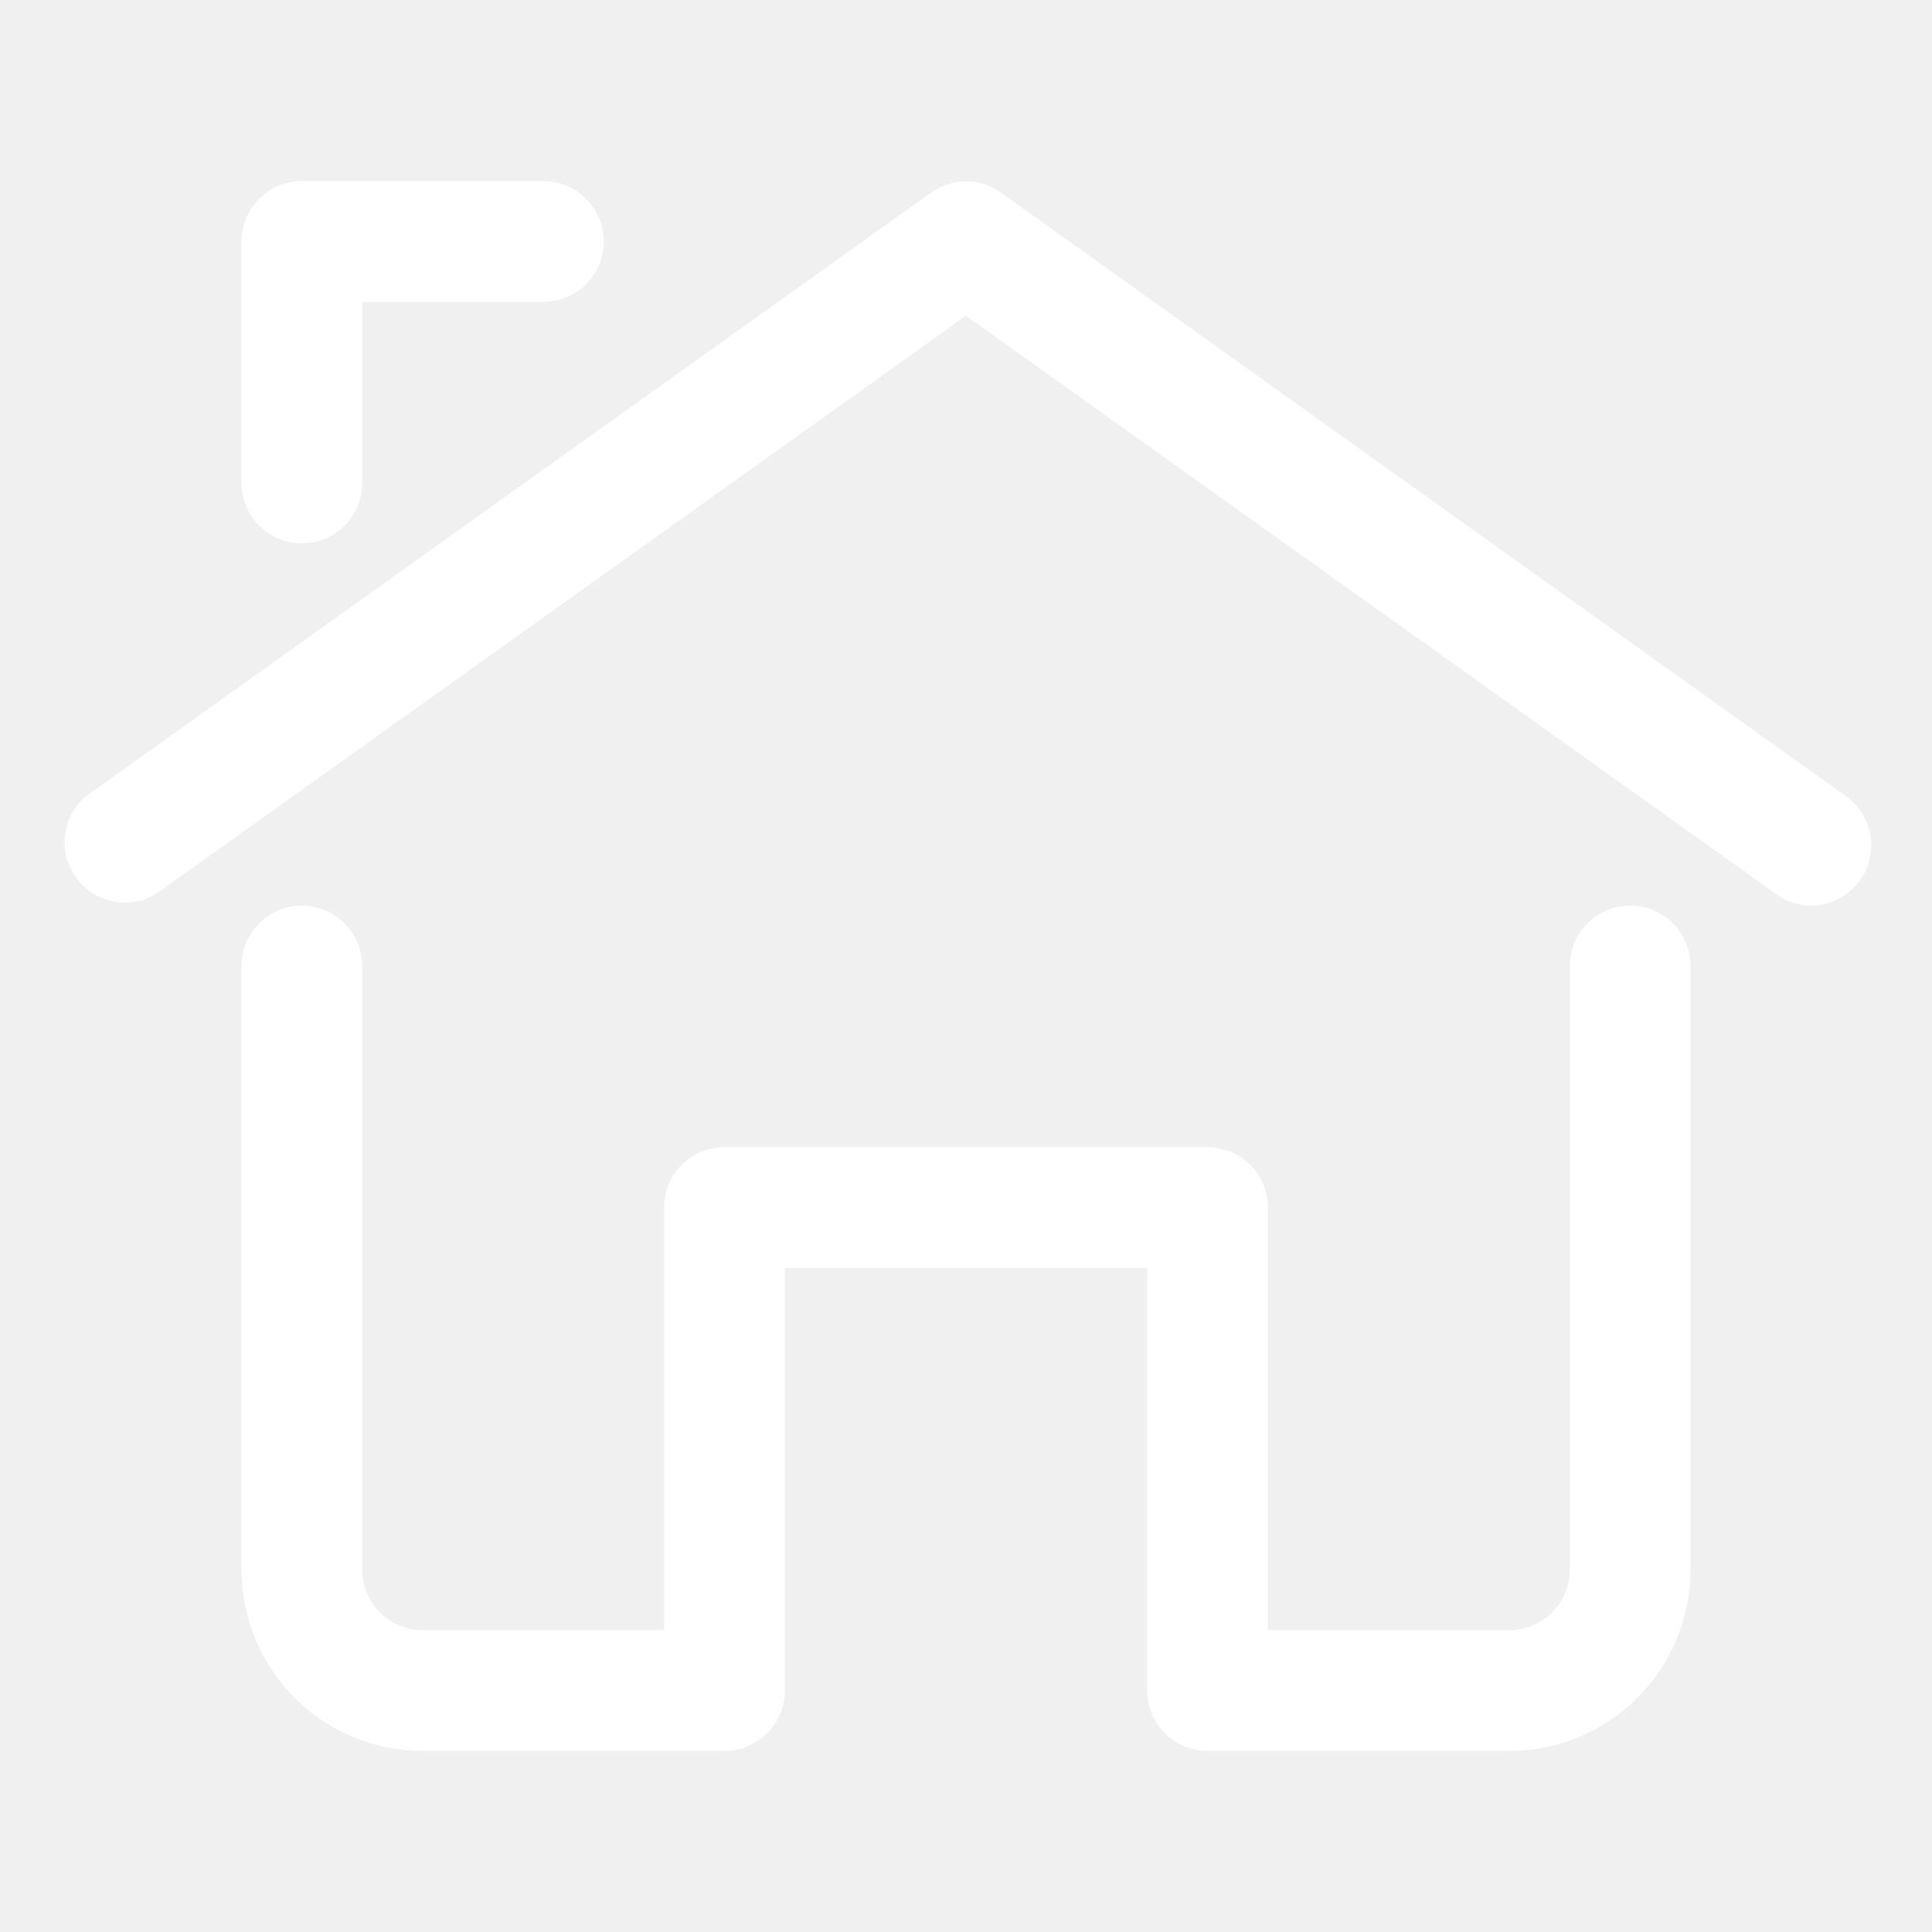
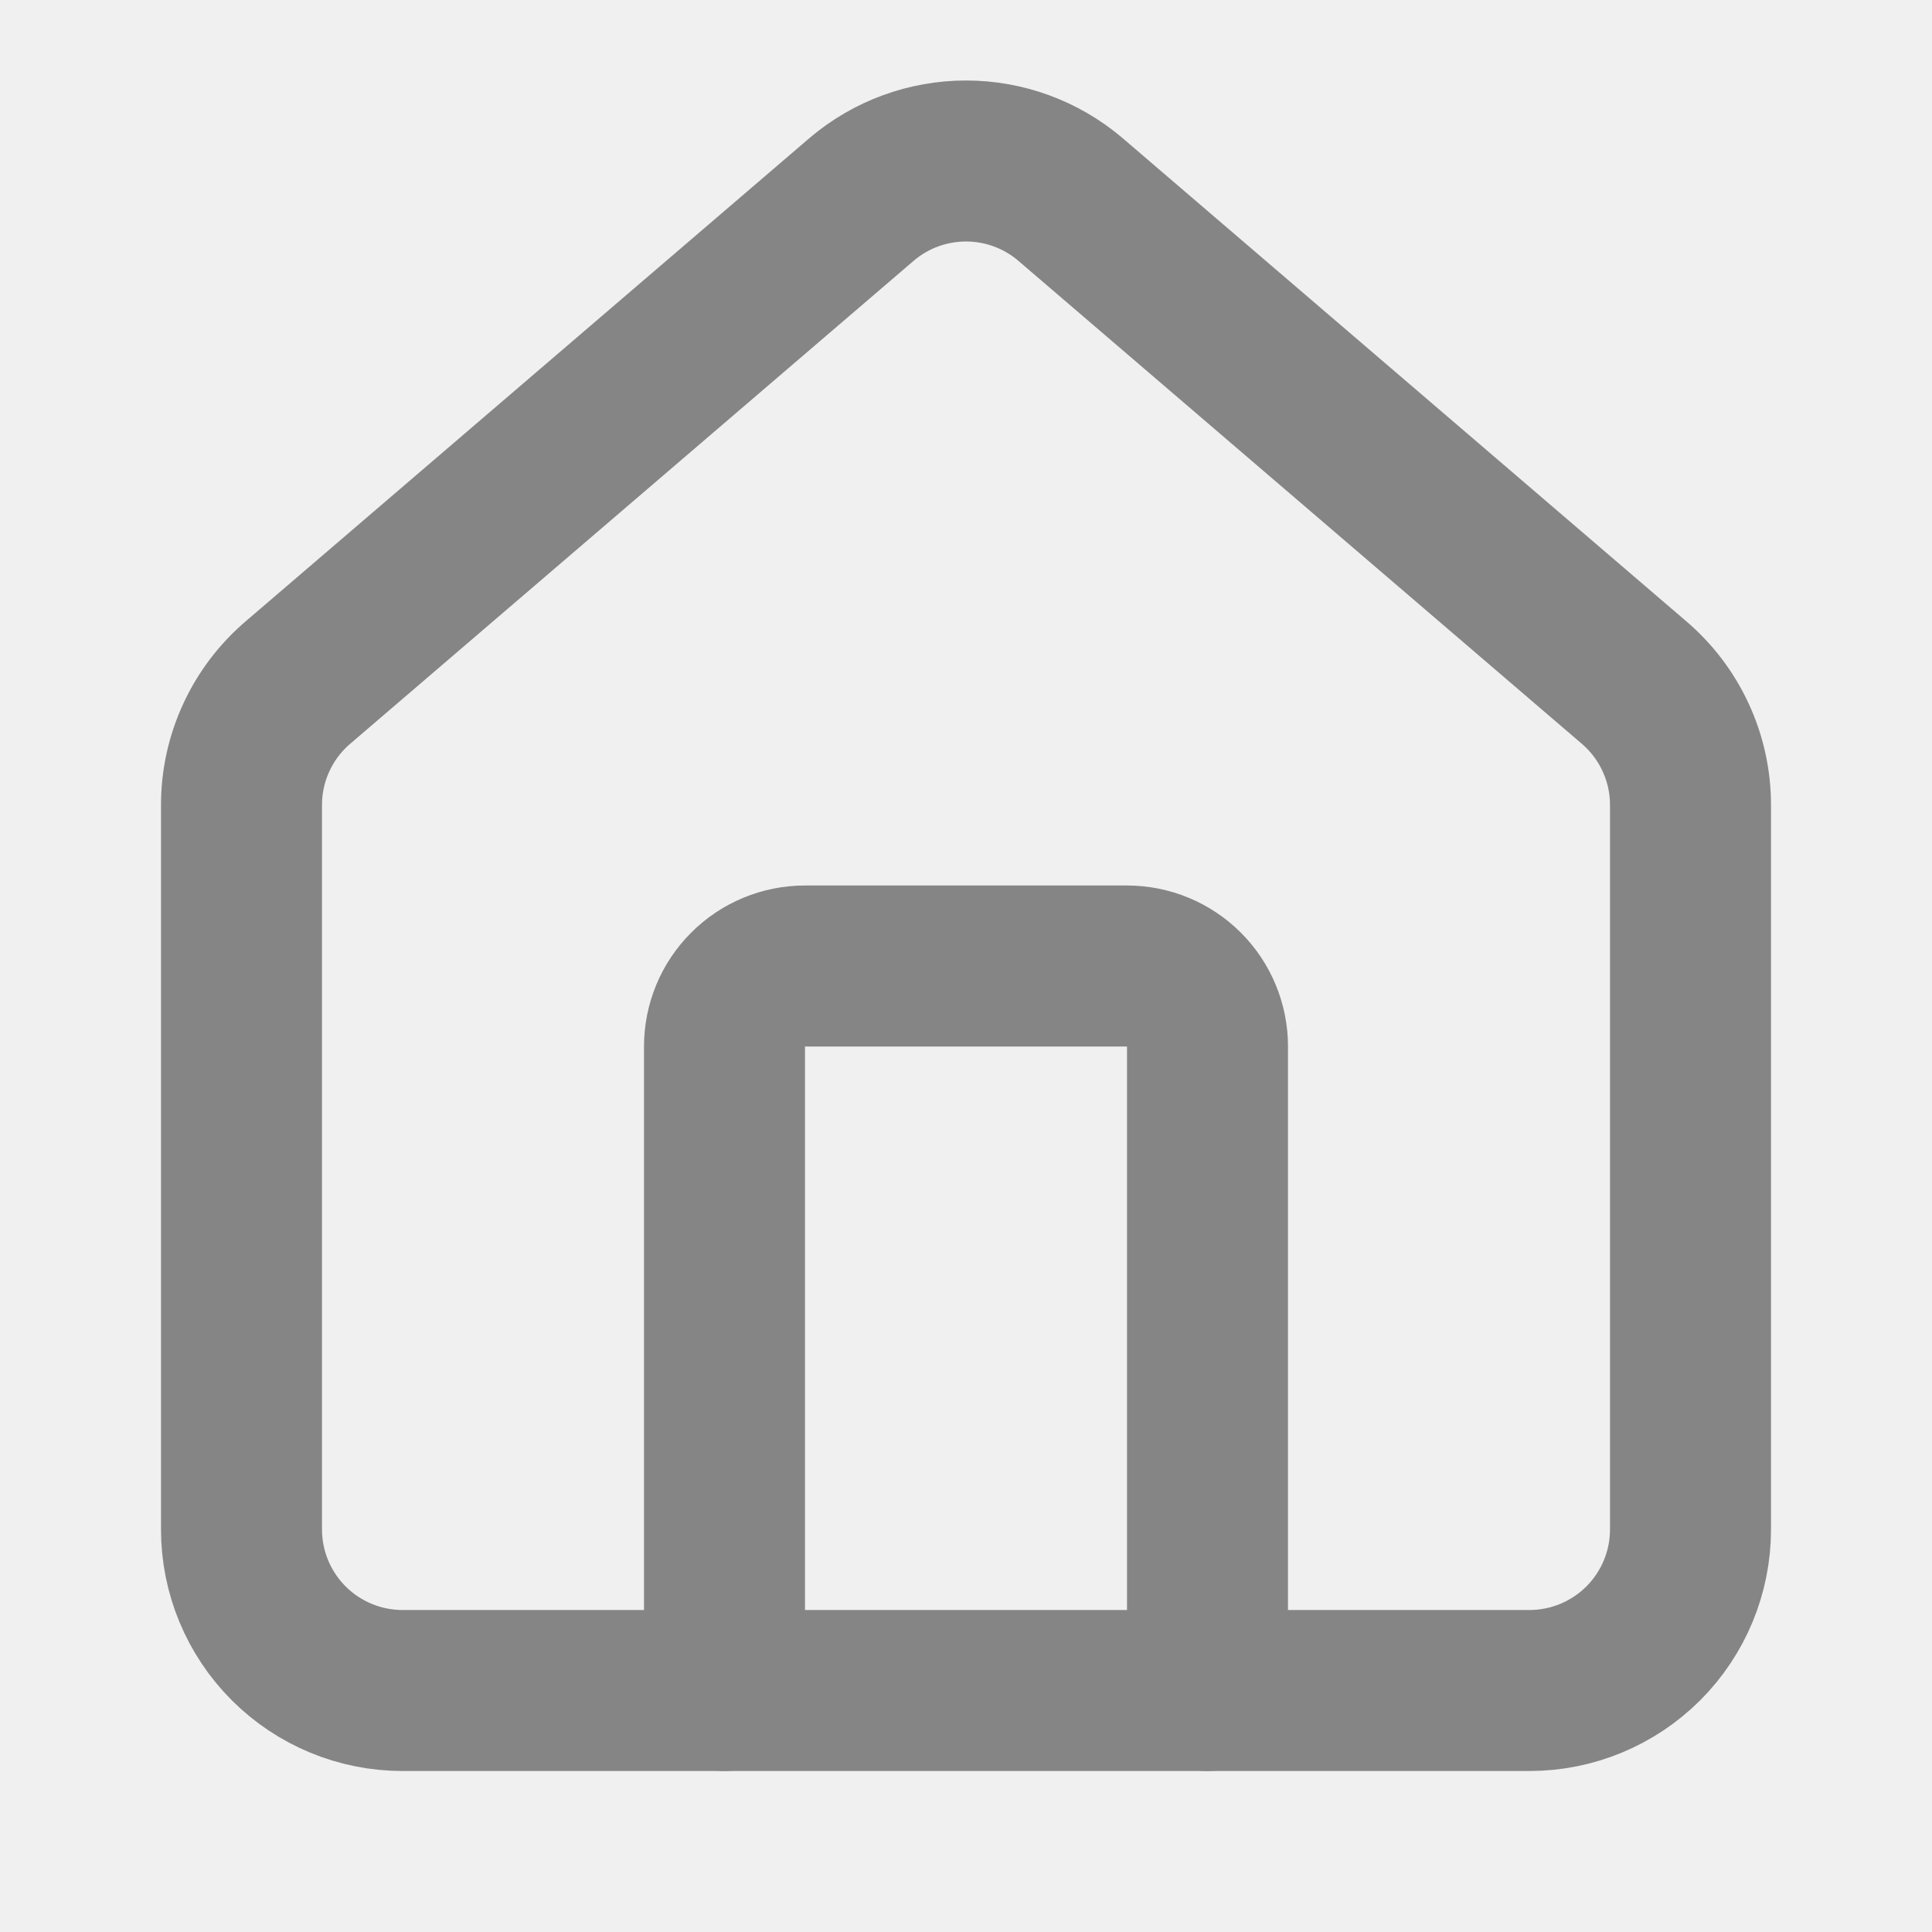
- <svg xmlns="http://www.w3.org/2000/svg" width="35" height="35" viewBox="0 0 35 35" fill="none">
-   <path d="M32.812 16.406C32.584 16.405 32.363 16.332 32.178 16.198L17.5 5.72L2.822 16.198C2.586 16.338 2.307 16.384 2.039 16.328C1.771 16.271 1.534 16.117 1.375 15.894C1.216 15.672 1.146 15.397 1.179 15.126C1.212 14.854 1.345 14.604 1.553 14.427L16.866 3.489C17.051 3.357 17.273 3.286 17.5 3.286C17.727 3.286 17.949 3.357 18.134 3.489L33.447 14.427C33.633 14.562 33.773 14.752 33.845 14.972C33.916 15.191 33.917 15.427 33.847 15.646C33.777 15.866 33.639 16.058 33.453 16.194C33.267 16.33 33.043 16.405 32.812 16.406Z" fill="white" />
-   <path d="M5.469 9.844C5.179 9.844 4.9 9.729 4.695 9.523C4.49 9.318 4.375 9.04 4.375 8.75V4.375C4.375 4.085 4.49 3.807 4.695 3.602C4.9 3.396 5.179 3.281 5.469 3.281H9.844C10.134 3.281 10.412 3.396 10.617 3.602C10.822 3.807 10.938 4.085 10.938 4.375C10.938 4.665 10.822 4.943 10.617 5.148C10.412 5.354 10.134 5.469 9.844 5.469H6.562V8.75C6.562 9.04 6.447 9.318 6.242 9.523C6.037 9.729 5.759 9.844 5.469 9.844Z" fill="white" />
-   <path d="M27.344 31.719H21.875C21.585 31.719 21.307 31.604 21.102 31.398C20.896 31.193 20.781 30.915 20.781 30.625V22.969H14.219V30.625C14.219 30.915 14.104 31.193 13.898 31.398C13.693 31.604 13.415 31.719 13.125 31.719H7.656C6.786 31.719 5.951 31.373 5.336 30.758C4.721 30.142 4.375 29.308 4.375 28.438V17.5C4.375 17.21 4.49 16.932 4.695 16.727C4.9 16.521 5.179 16.406 5.469 16.406C5.759 16.406 6.037 16.521 6.242 16.727C6.447 16.932 6.562 17.21 6.562 17.5V28.438C6.562 28.728 6.678 29.006 6.883 29.211C7.088 29.416 7.366 29.531 7.656 29.531H12.031V21.875C12.031 21.585 12.146 21.307 12.352 21.102C12.557 20.896 12.835 20.781 13.125 20.781H21.875C22.165 20.781 22.443 20.896 22.648 21.102C22.854 21.307 22.969 21.585 22.969 21.875V29.531H27.344C27.634 29.531 27.912 29.416 28.117 29.211C28.322 29.006 28.438 28.728 28.438 28.438V17.5C28.438 17.21 28.553 16.932 28.758 16.727C28.963 16.521 29.241 16.406 29.531 16.406C29.821 16.406 30.099 16.521 30.305 16.727C30.51 16.932 30.625 17.21 30.625 17.5V28.438C30.625 29.308 30.279 30.142 29.664 30.758C29.049 31.373 28.214 31.719 27.344 31.719Z" fill="white" />
+ <svg xmlns="http://www.w3.org/2000/svg" width="24" height="24" viewBox="0 0 24 24" fill="none">
+   <path d="M15 21V13C15 12.735 14.895 12.48 14.707 12.293C14.52 12.105 14.265 12 14 12H10C9.735 12 9.48 12.105 9.293 12.293C9.105 12.48 9 12.735 9 13V21" stroke="#858585" stroke-width="2" stroke-linecap="round" stroke-linejoin="round" />
+   <path d="M3 10C3 9.709 3.063 9.422 3.186 9.158C3.308 8.894 3.487 8.66 3.709 8.472L10.709 2.472C11.07 2.167 11.527 2 12 2C12.473 2 12.93 2.167 13.291 2.472L20.291 8.472C20.513 8.66 20.692 8.894 20.814 9.158C20.937 9.422 21 9.709 21 10V19C21 19.53 20.789 20.039 20.414 20.414C20.039 20.789 19.53 21 19 21H5C4.47 21 3.961 20.789 3.586 20.414C3.211 20.039 3 19.53 3 19V10Z" stroke="#858585" stroke-width="2" stroke-linecap="round" stroke-linejoin="round" />
</svg>
